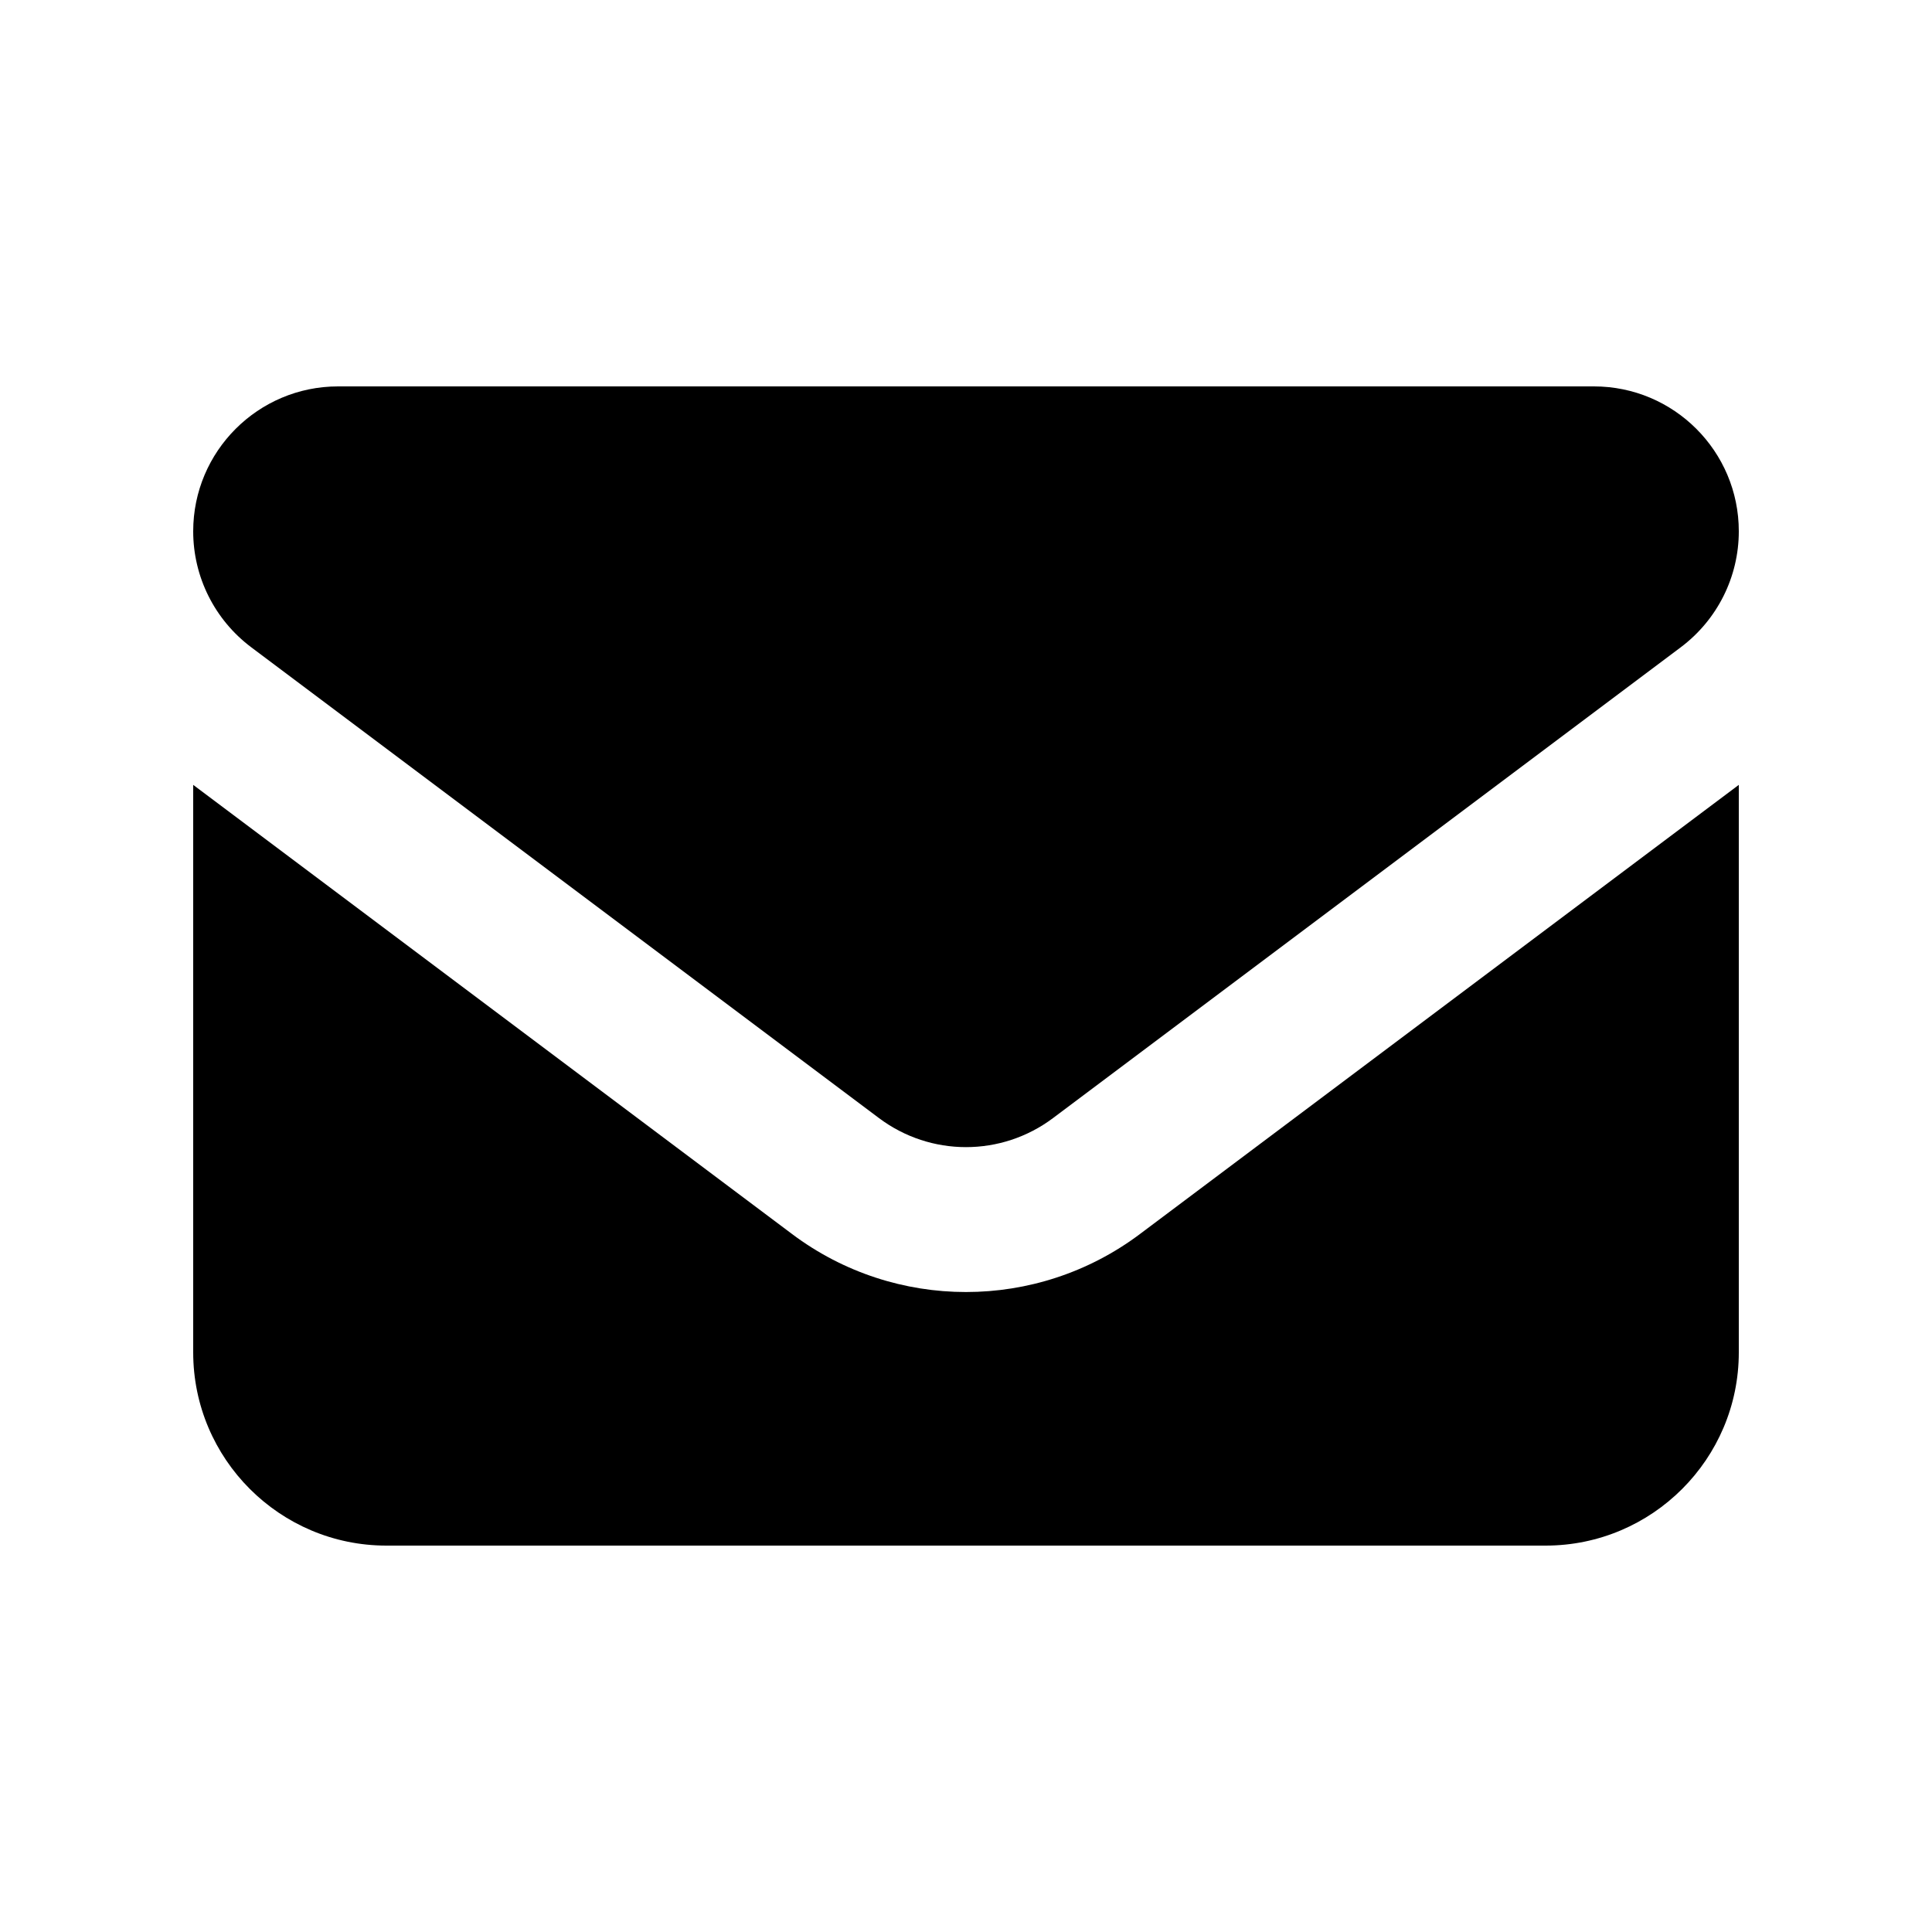
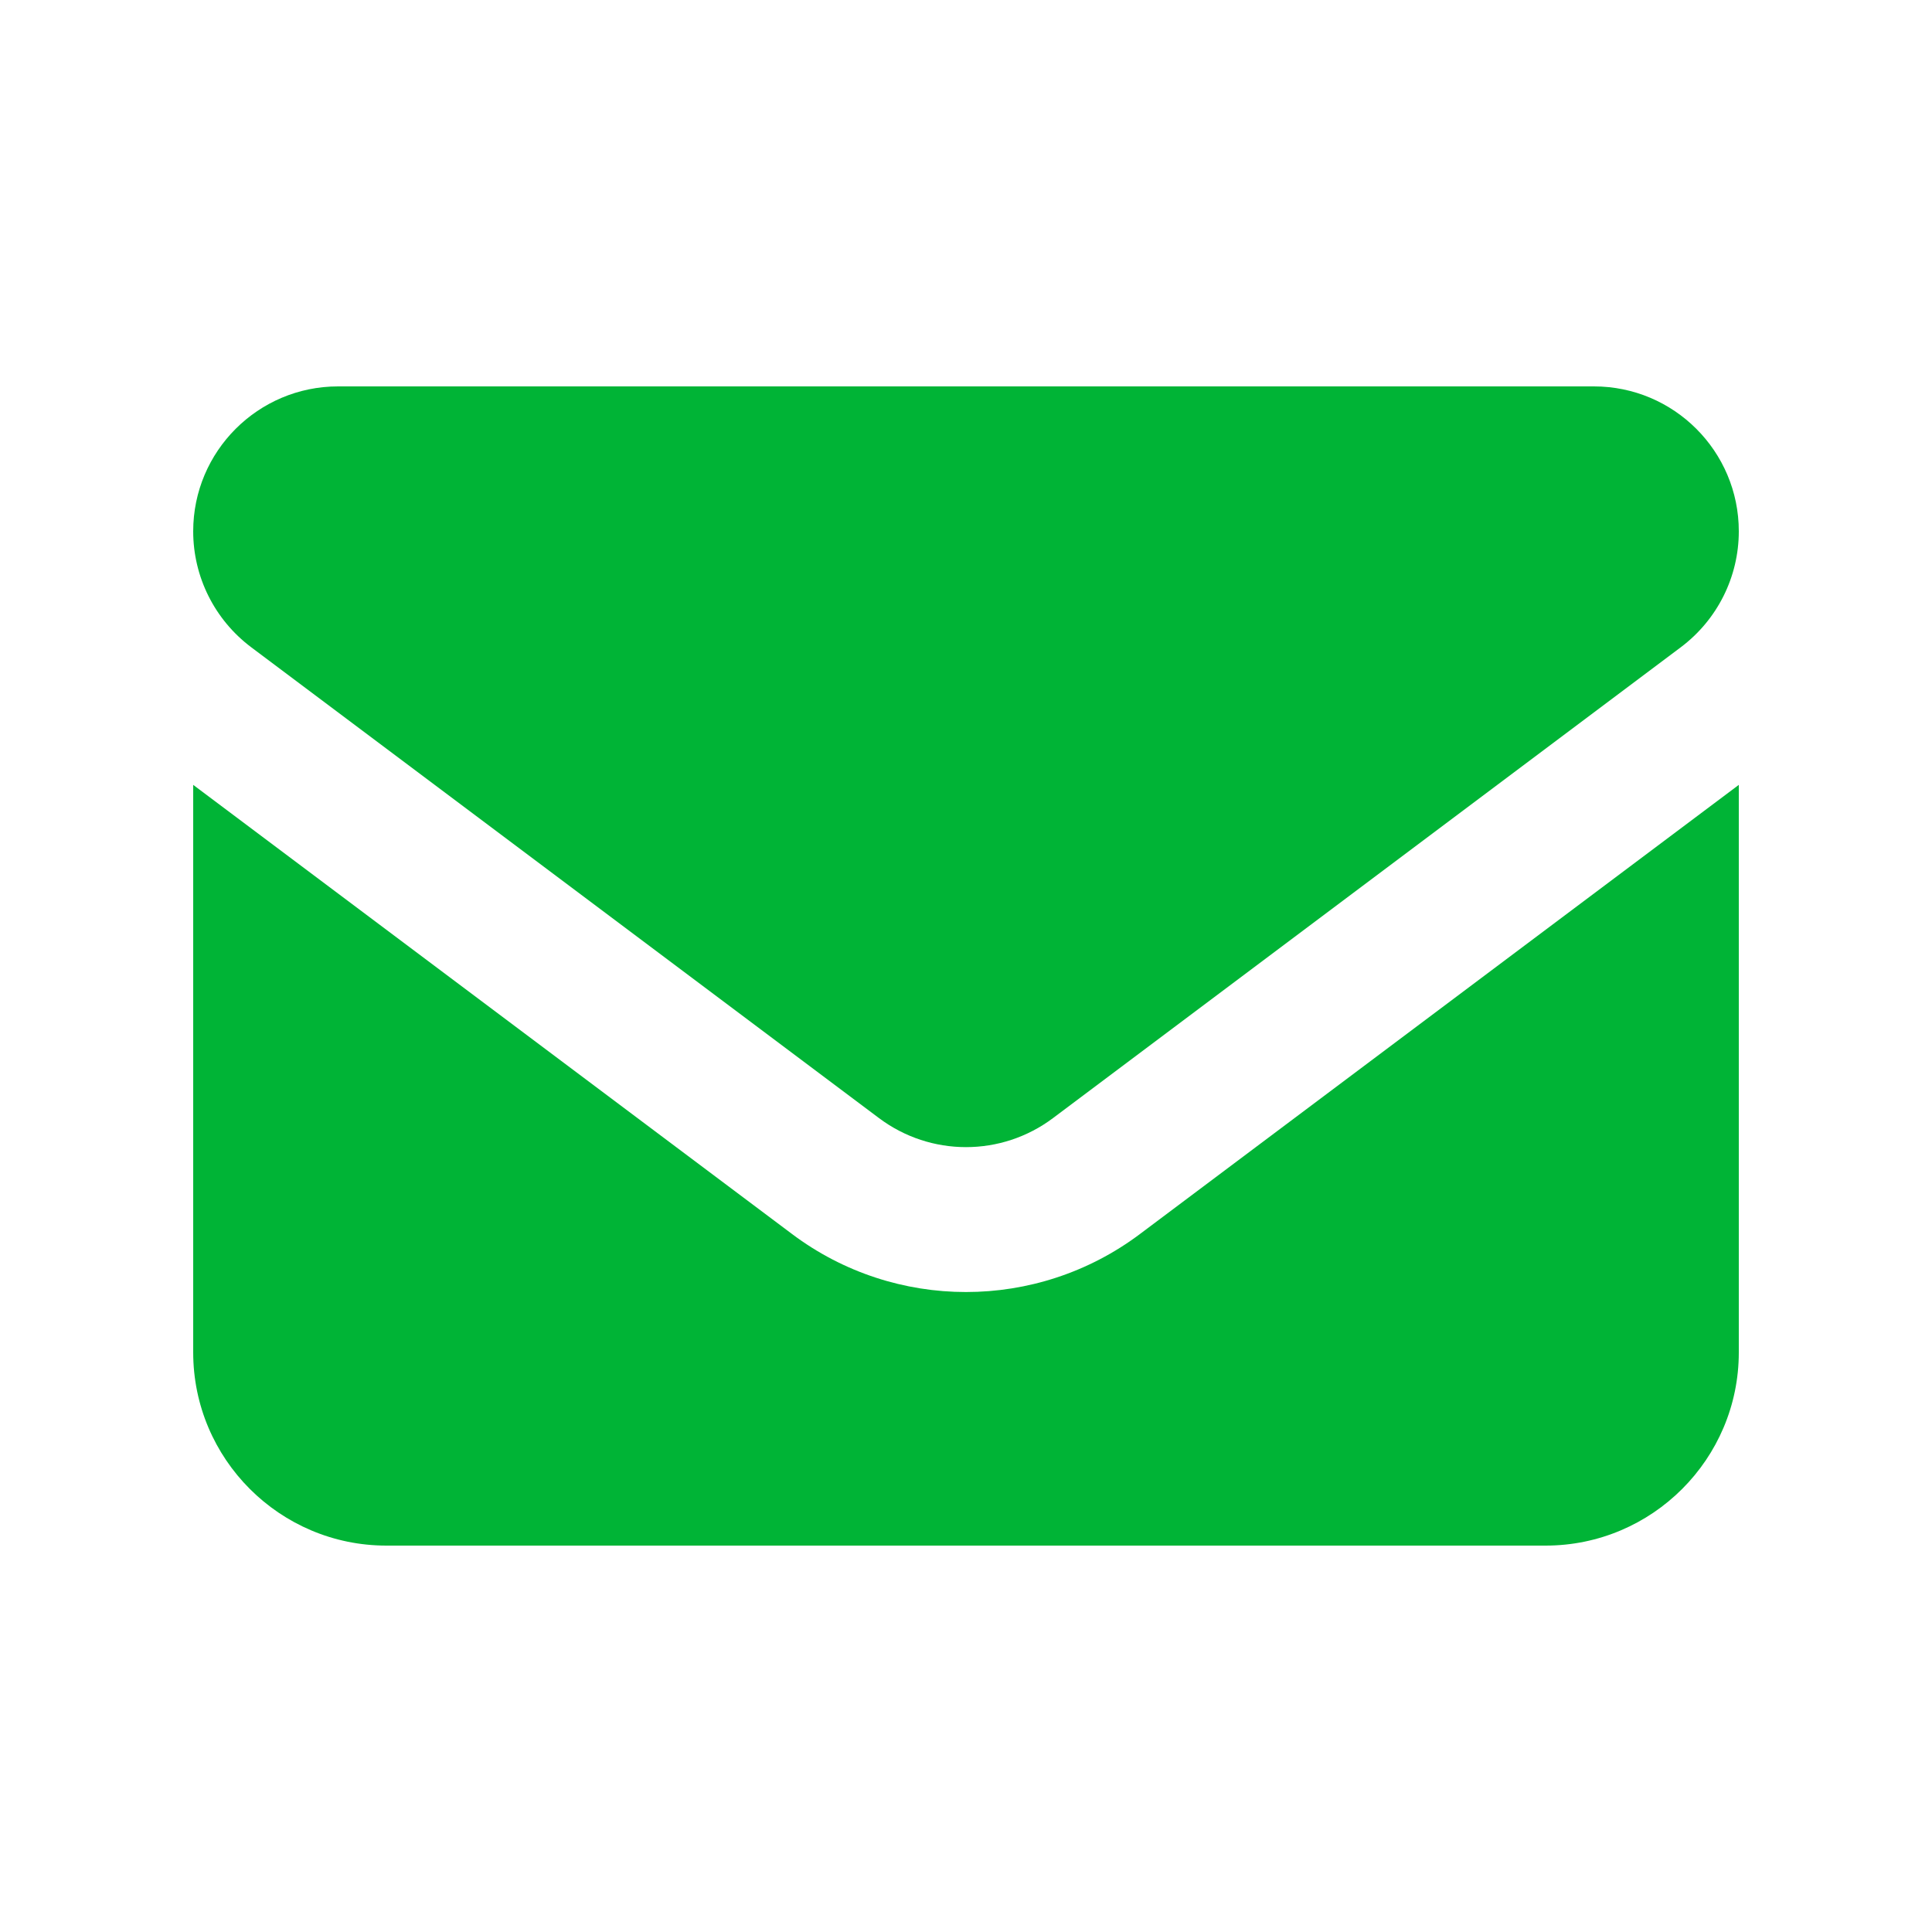
<svg xmlns="http://www.w3.org/2000/svg" viewBox="0 0 640 640">
-   <path d="M112 128C85.5 128 64 149.5 64 176C64 191.1 71.1 205.3 83.2 214.4L291.2 370.4C308.3 383.2 331.7 383.2 348.8 370.4L556.8 214.4C568.9 205.3 576 191.1 576 176C576 149.5 554.5 128 528 128L112 128zM64 260L64 448C64 483.3 92.7 512 128 512L512 512C547.3 512 576 483.3 576 448L576 260L377.6 408.8C343.5 434.4 296.5 434.4 262.4 408.8L64 260z" />
+   <path fill="#00b436" d="M112 128C85.5 128 64 149.5 64 176C64 191.1 71.1 205.3 83.2 214.4L291.2 370.4C308.3 383.2 331.7 383.2 348.8 370.4L556.8 214.4C568.9 205.3 576 191.1 576 176C576 149.5 554.5 128 528 128L112 128zM64 260L64 448C64 483.3 92.7 512 128 512L512 512C547.3 512 576 483.3 576 448L576 260L377.6 408.8C343.5 434.4 296.5 434.4 262.4 408.8L64 260z" />
</svg>
